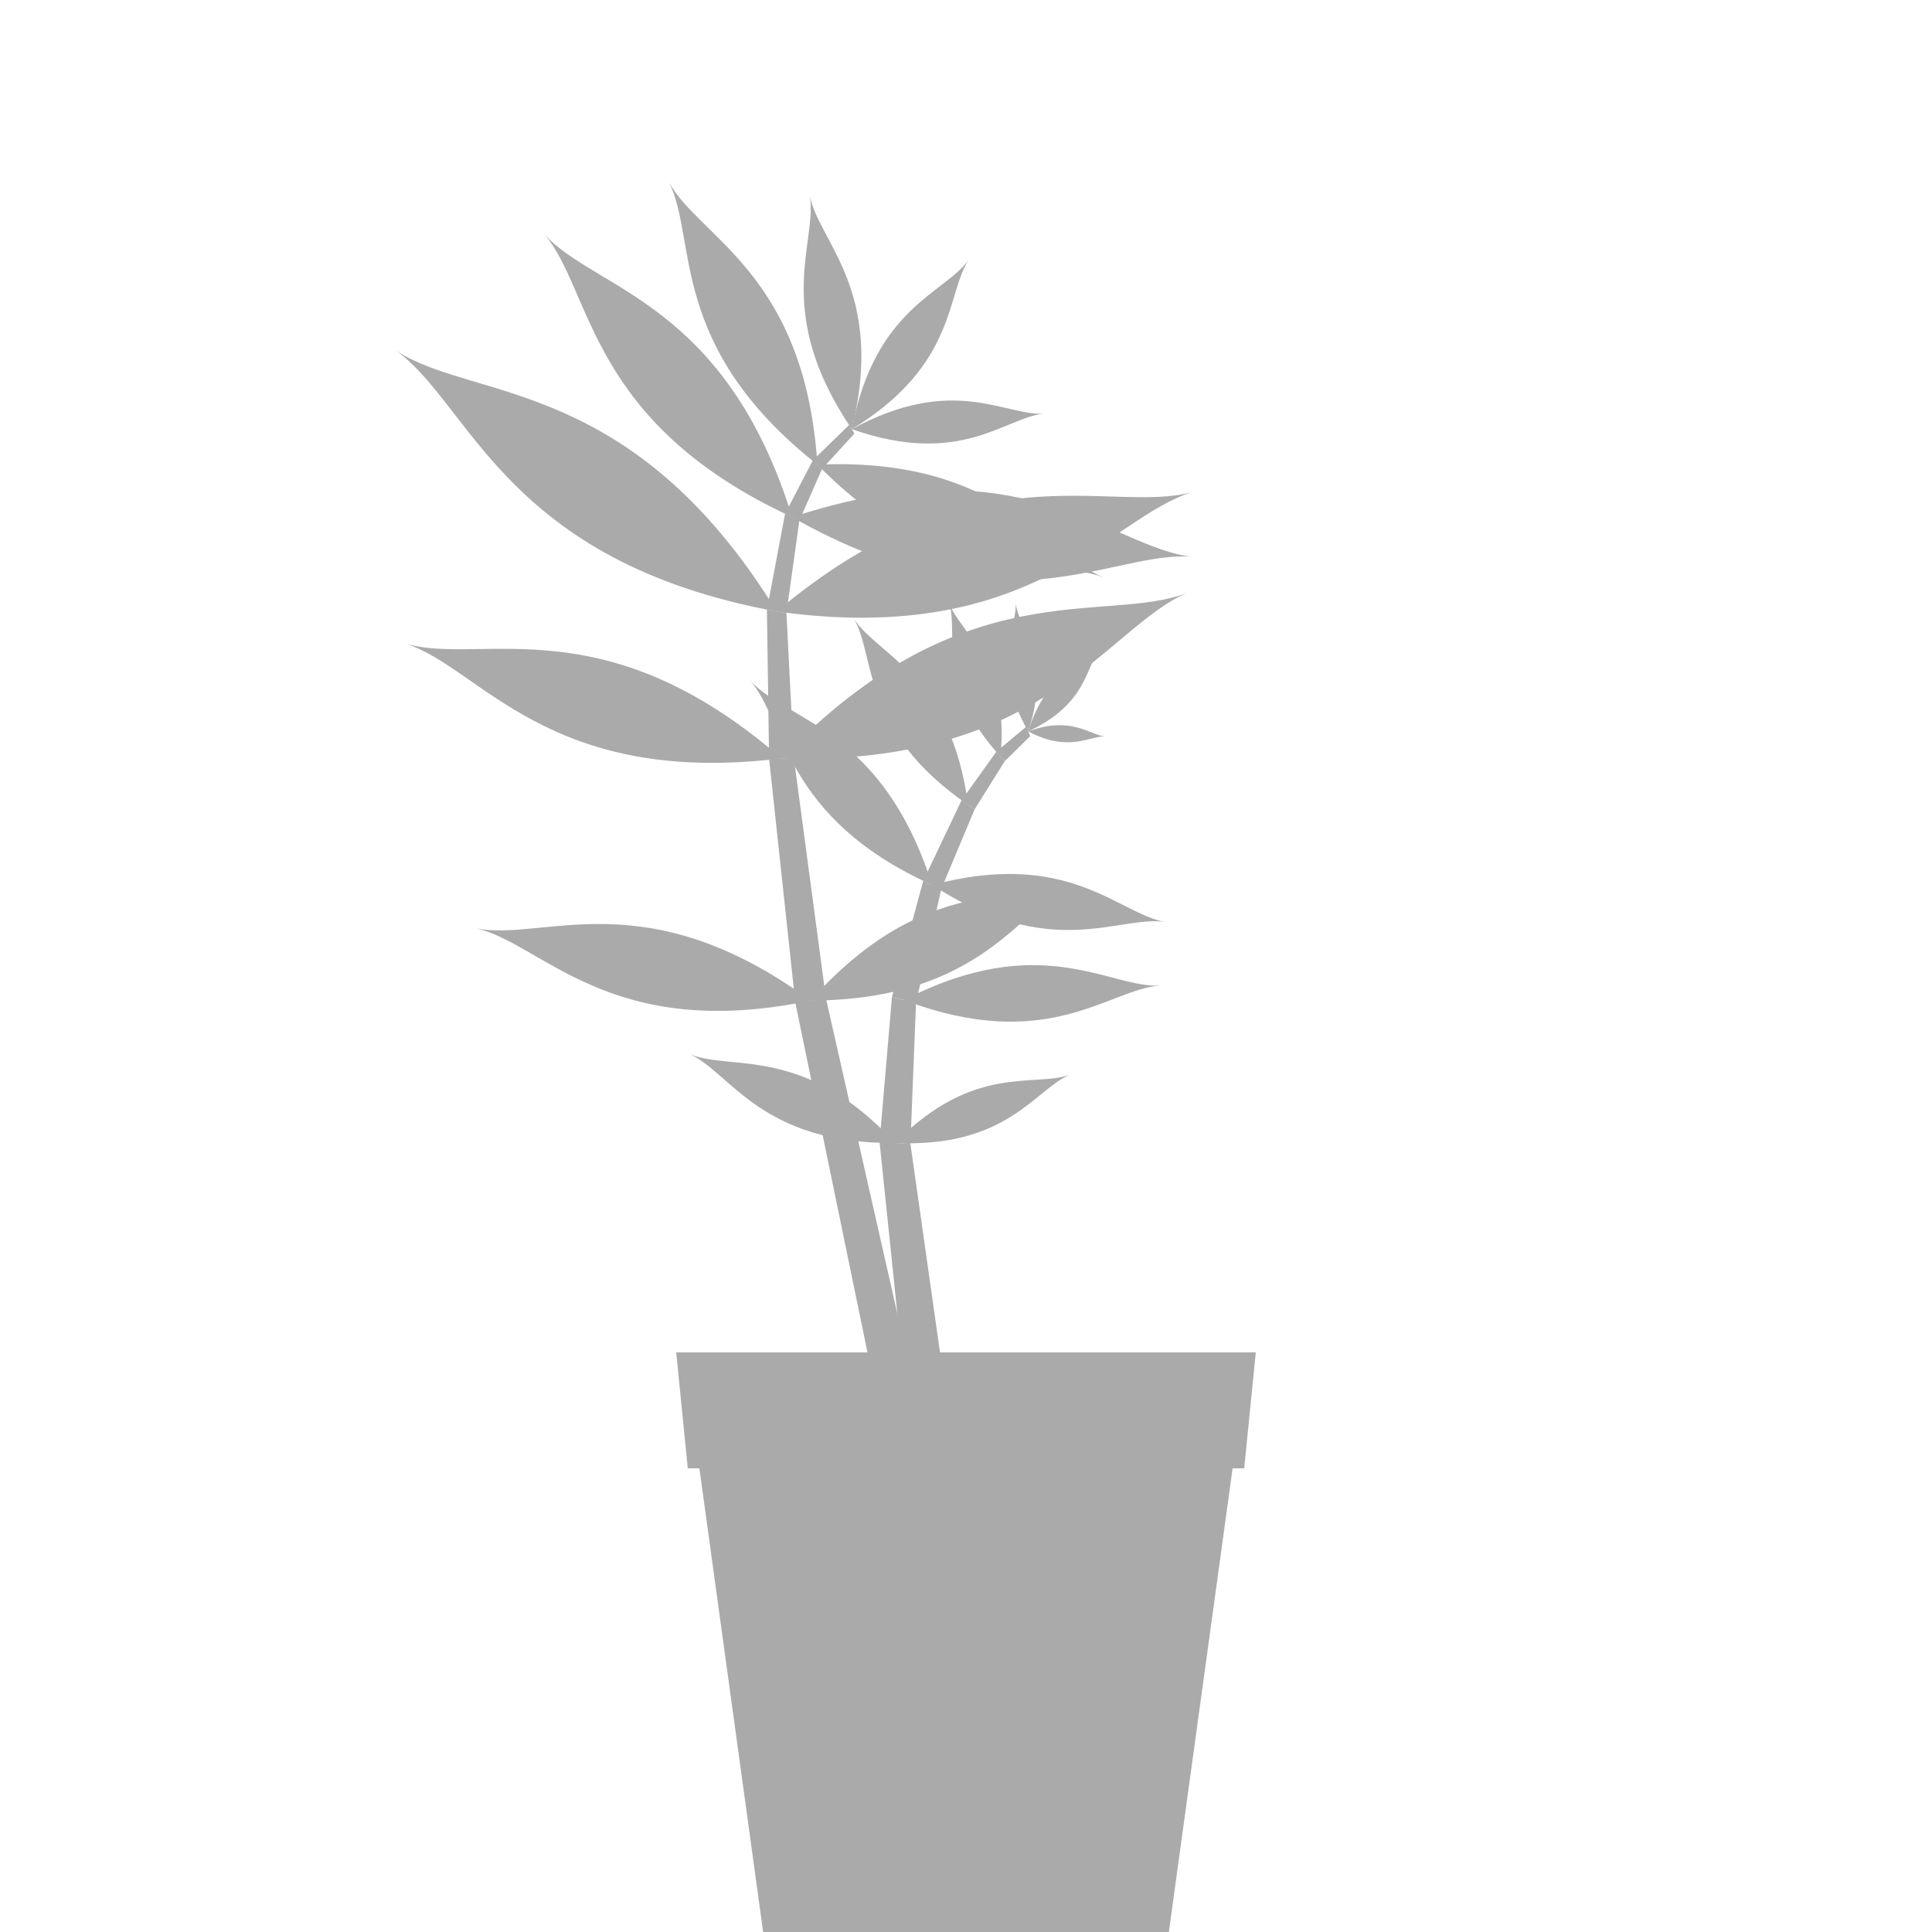
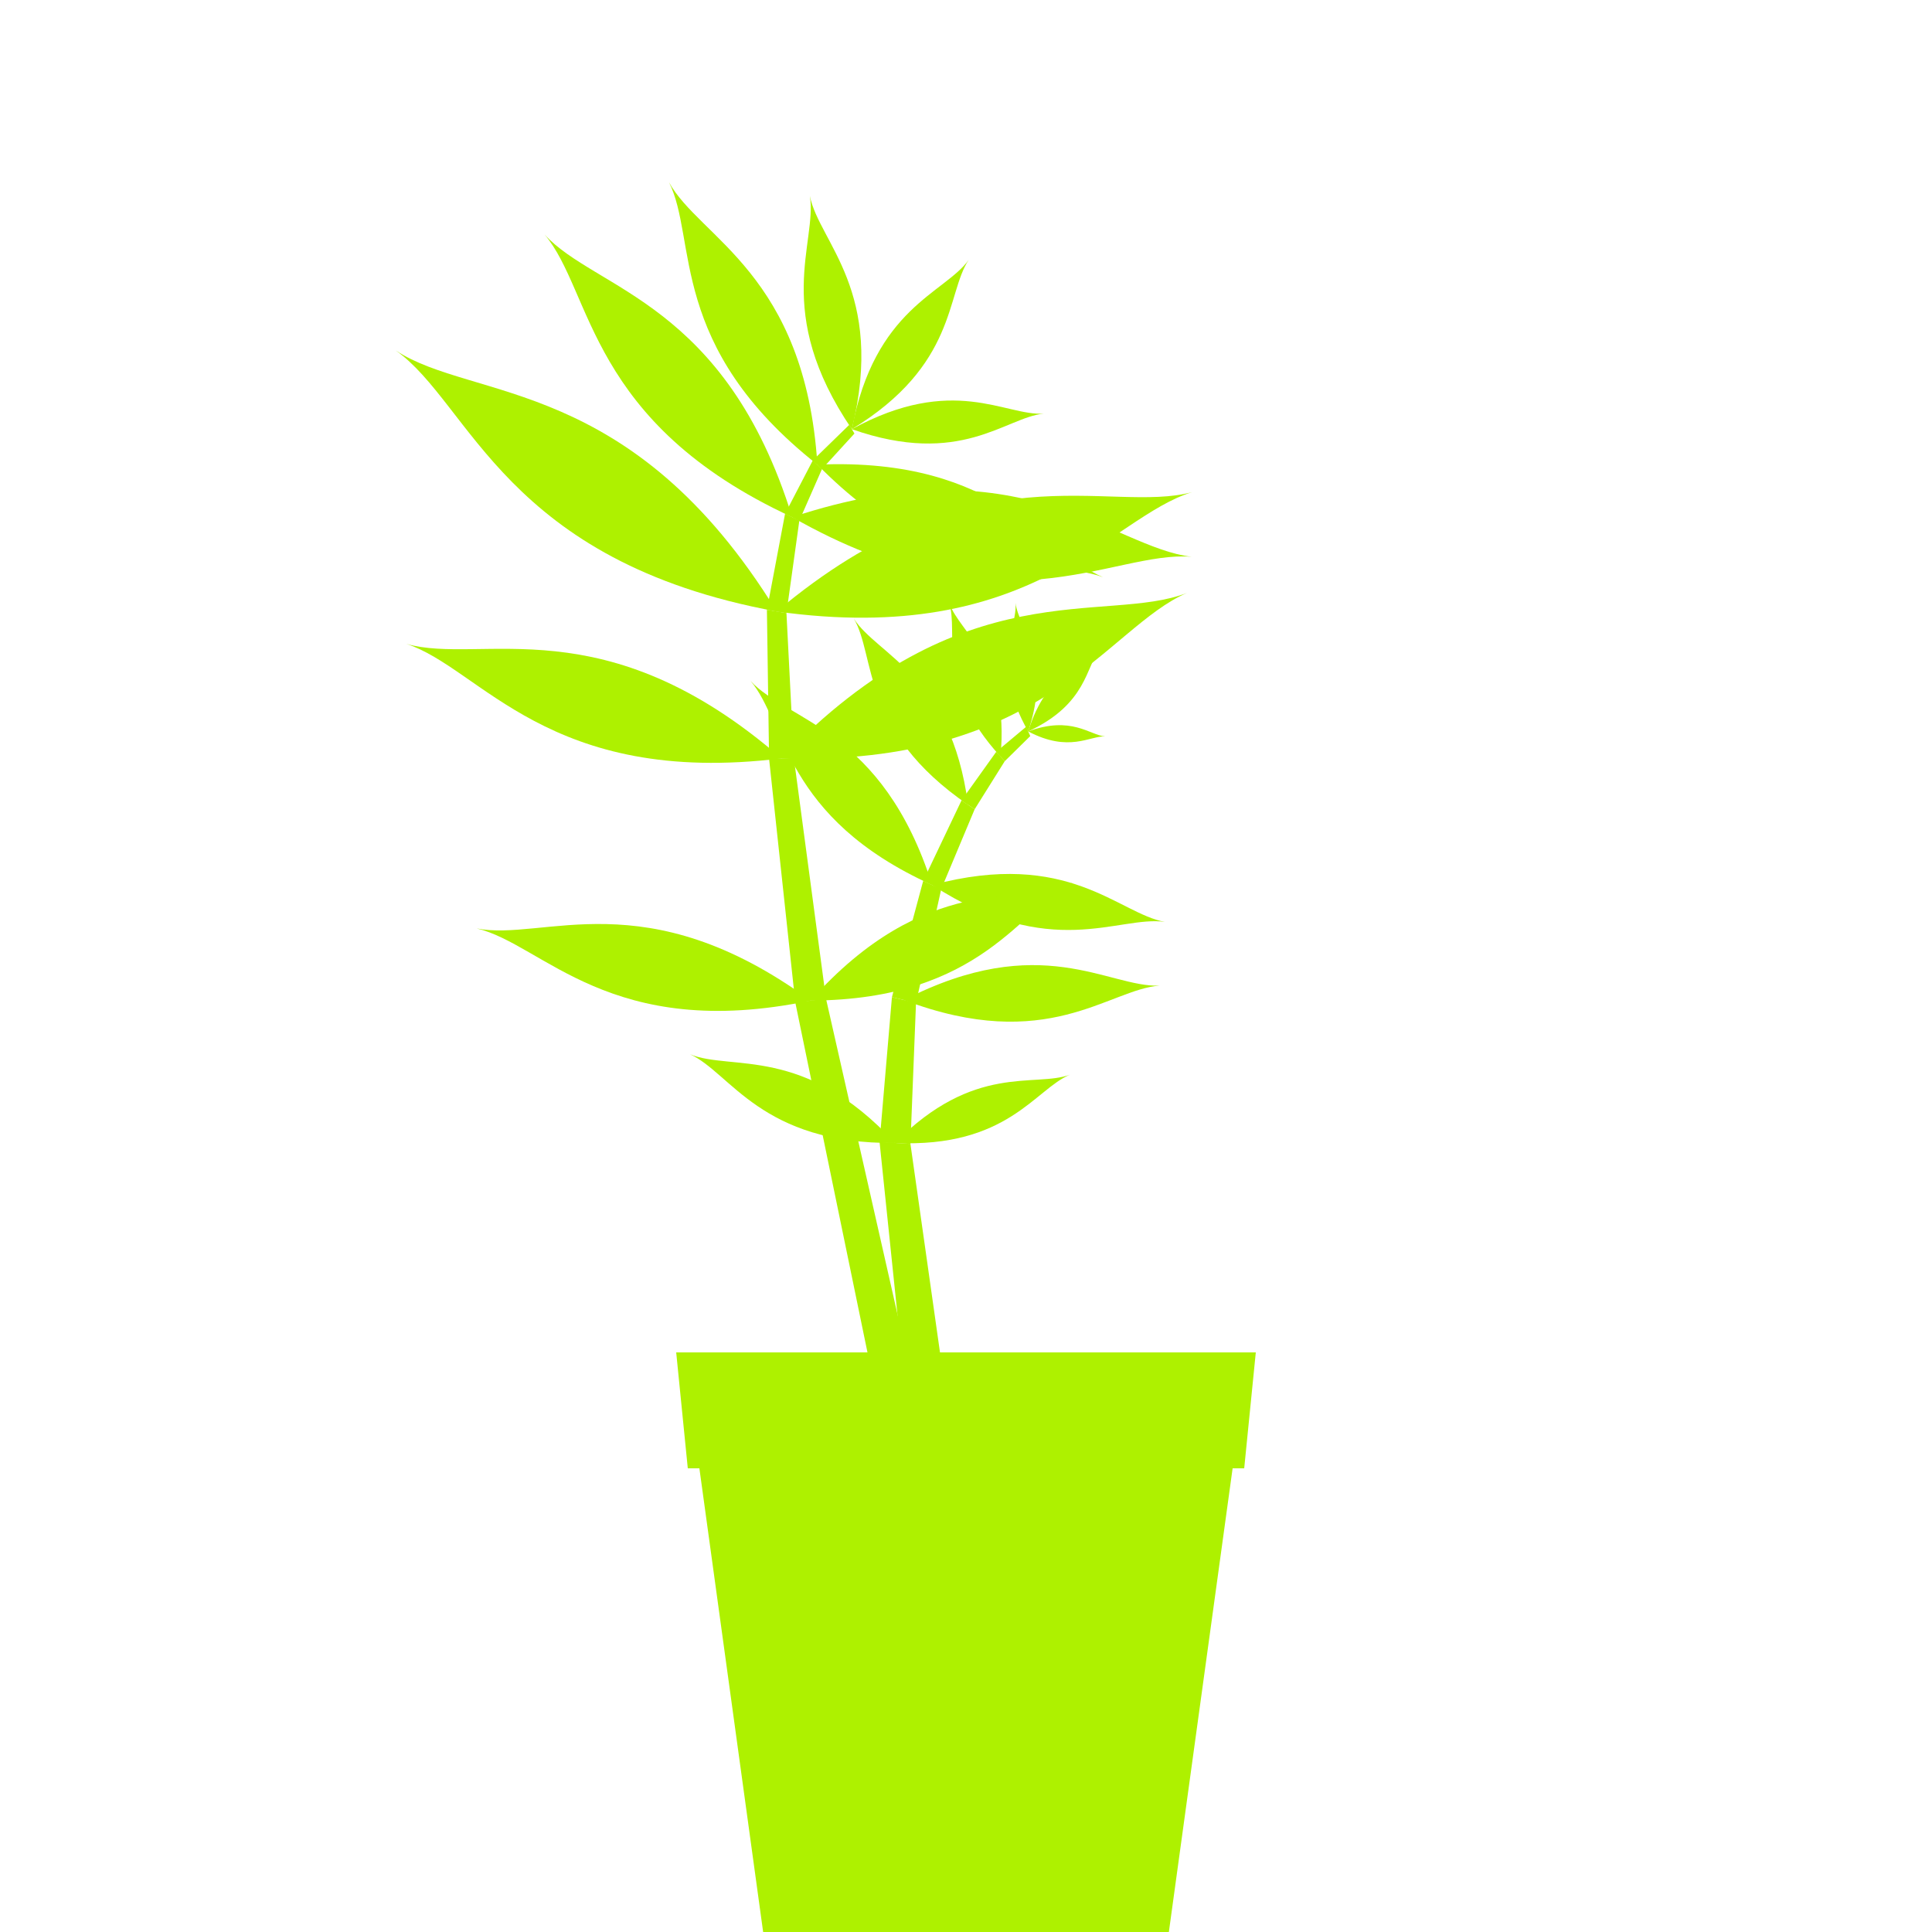
- <svg xmlns="http://www.w3.org/2000/svg" class="svg-plant" fill="#aaa" width="96" height="96" viewBox="0 0 1 1" preserveAspectRatio="xMidYMax meet">
+ <svg xmlns="http://www.w3.org/2000/svg" class="svg-plant" fill="#aef100" width="96" height="96" viewBox="0 0 1 1" preserveAspectRatio="xMidYMax meet">
  <svg class="svg-plant-pot" viewBox="0 0 100 100" preserveAspectRatio="xMidYMax meet" x="0" y="0.7" width="1" height="0.3">
    <path d="M 0 0 L 100 0 L 98 20 L 96 20 L 85 100 L 15 100 L 4 20 L 2 20 Z" />
  </svg>
  <svg class="svg-plant-body" viewBox="-18000 -35000 36000 35000" preserveAspectRatio="xMidYMax meet" x="0" y="0" width="1" height="0.701">
    <path d="M -2536 0 L -4412 -9095 L -3618 -9190 L -1536 0 Z" />
    <path d="M -4412 -9095 L -5089 -15390 L -4449 -15411 L -3618 -9190 Z" />
    <path d="M -5089 -15390 L -5145 -19240 L -4640 -19156 L -4449 -15411 Z" />
    <path d="M -5145 -19240 L -4676 -21724 L -4307 -21546 L -4640 -19156 Z" />
    <path d="M -4676 -21724 L -3957 -23106 L -3722 -22878 L -4307 -21546 Z" />
    <path d="M -3957 -23106 L -3017 -24021 L -2883 -23796 L -3722 -22878 Z" />
    <path d="M -1665 0 L -2234 -5488 L -1436 -5438 L -665 0 Z" />
    <path d="M -2234 -5488 L -1914 -9232 L -1292 -9080 L -1436 -5438 Z" />
    <path d="M -1914 -9232 L -1107 -12233 L -640 -12024 L -1292 -9080 Z" />
    <path d="M -1107 -12233 L -116 -14315 L 224 -14087 L -640 -12024 Z" />
    <path d="M -116 -14315 L 781 -15571 L 1001 -15328 L 224 -14087 Z" />
    <path d="M 781 -15571 L 1553 -16217 L 1661 -15978 L 1001 -15328 Z" />
    <path d="M -2950 -23909 C -227 -25570 -519 -27398 69 -28283 C -550 -27419 -2362 -27043 -2950 -23909" />
    <path d="M -2950 -23909 C -2074 -27477 -3797 -28735 -4035 -29936 C -3839 -28727 -5016 -26948 -2950 -23909" />
    <path d="M -2950 -23909 C -135 -22919 1017 -24212 2006 -24310 C 1014 -24247 -331 -25338 -2950 -23909" />
    <path d="M -3840 -22992 C -504 -19597 2055 -20640 3540 -20084 C 2075 -20692 915 -23199 -3840 -22992" />
    <path d="M -3840 -22992 C -4161 -27929 -6883 -28844 -7676 -30290 C -6934 -28818 -7724 -26056 -3840 -22992" />
    <path d="M -4491 -21635 C 917 -18554 3764 -20779 5832 -20611 C 3771 -20851 1417 -23593 -4491 -21635" />
    <path d="M -4491 -21635 C -6216 -27201 -9585 -27502 -10891 -28940 C -9636 -27457 -9782 -24078 -4491 -21635" />
    <path d="M -4892 -19198 C -8642 -25296 -12743 -24628 -14735 -25942 C -12790 -24559 -11933 -20492 -4892 -19198" />
    <path d="M -4892 -19198 C 1745 -18268 3707 -21628 5844 -22282 C 3686 -21702 240 -23508 -4892 -19198" />
    <path d="M 1607 -16098 C 2665 -15541 3197 -15987 3595 -15968 C 3198 -16001 2728 -16512 1607 -16098" />
    <path d="M 1607 -16098 C 2239 -17998 1357 -18756 1280 -19419 C 1334 -18754 617 -17839 1607 -16098" />
    <path d="M 1607 -16098 C 3137 -16805 3094 -17783 3456 -18212 C 3079 -17796 2105 -17708 1607 -16098" />
    <path d="M -4769 -15401 C -9361 -19390 -12515 -17803 -14465 -18361 C -12536 -17735 -10806 -14657 -4769 -15401" />
    <path d="M 891 -15449 C 1132 -17946 -155 -18626 -434 -19415 C -183 -18617 -803 -17300 891 -15449" />
    <path d="M -4769 -15401 C 2018 -15187 3629 -18784 5709 -19676 C 3599 -18857 -69 -20301 -4769 -15401" />
    <path d="M 54 -14201 C -391 -17560 -2292 -18062 -2899 -19013 C -2326 -18041 -2739 -16118 54 -14201" />
    <path d="M -874 -12129 C -2160 -16164 -4610 -16363 -5567 -17401 C -4647 -16330 -4733 -13873 -874 -12129" />
    <path d="M -874 -12129 C 2190 -10139 3933 -11346 5139 -11176 C 3940 -11388 2654 -13074 -874 -12129" />
    <path d="M -4015 -9142 C -8290 -12270 -10913 -10664 -12645 -11006 C -10926 -10604 -9200 -8058 -4015 -9142" />
    <path d="M -1603 -9156 C 2108 -7748 3682 -9430 5001 -9528 C 3679 -9477 1926 -10972 -1603 -9156" />
    <path d="M -4015 -9142 C 447 -9160 1421 -11561 2767 -12195 C 1400 -11608 -1043 -12471 -4015 -9142" />
    <path d="M -1835 -5463 C -4180 -8012 -6065 -7315 -7133 -7755 C -6081 -7278 -5298 -5426 -1835 -5463" />
    <path d="M -1835 -5463 C 1074 -5326 1789 -6858 2687 -7227 C 1777 -6890 213 -7534 -1835 -5463" />
  </svg>
</svg>
